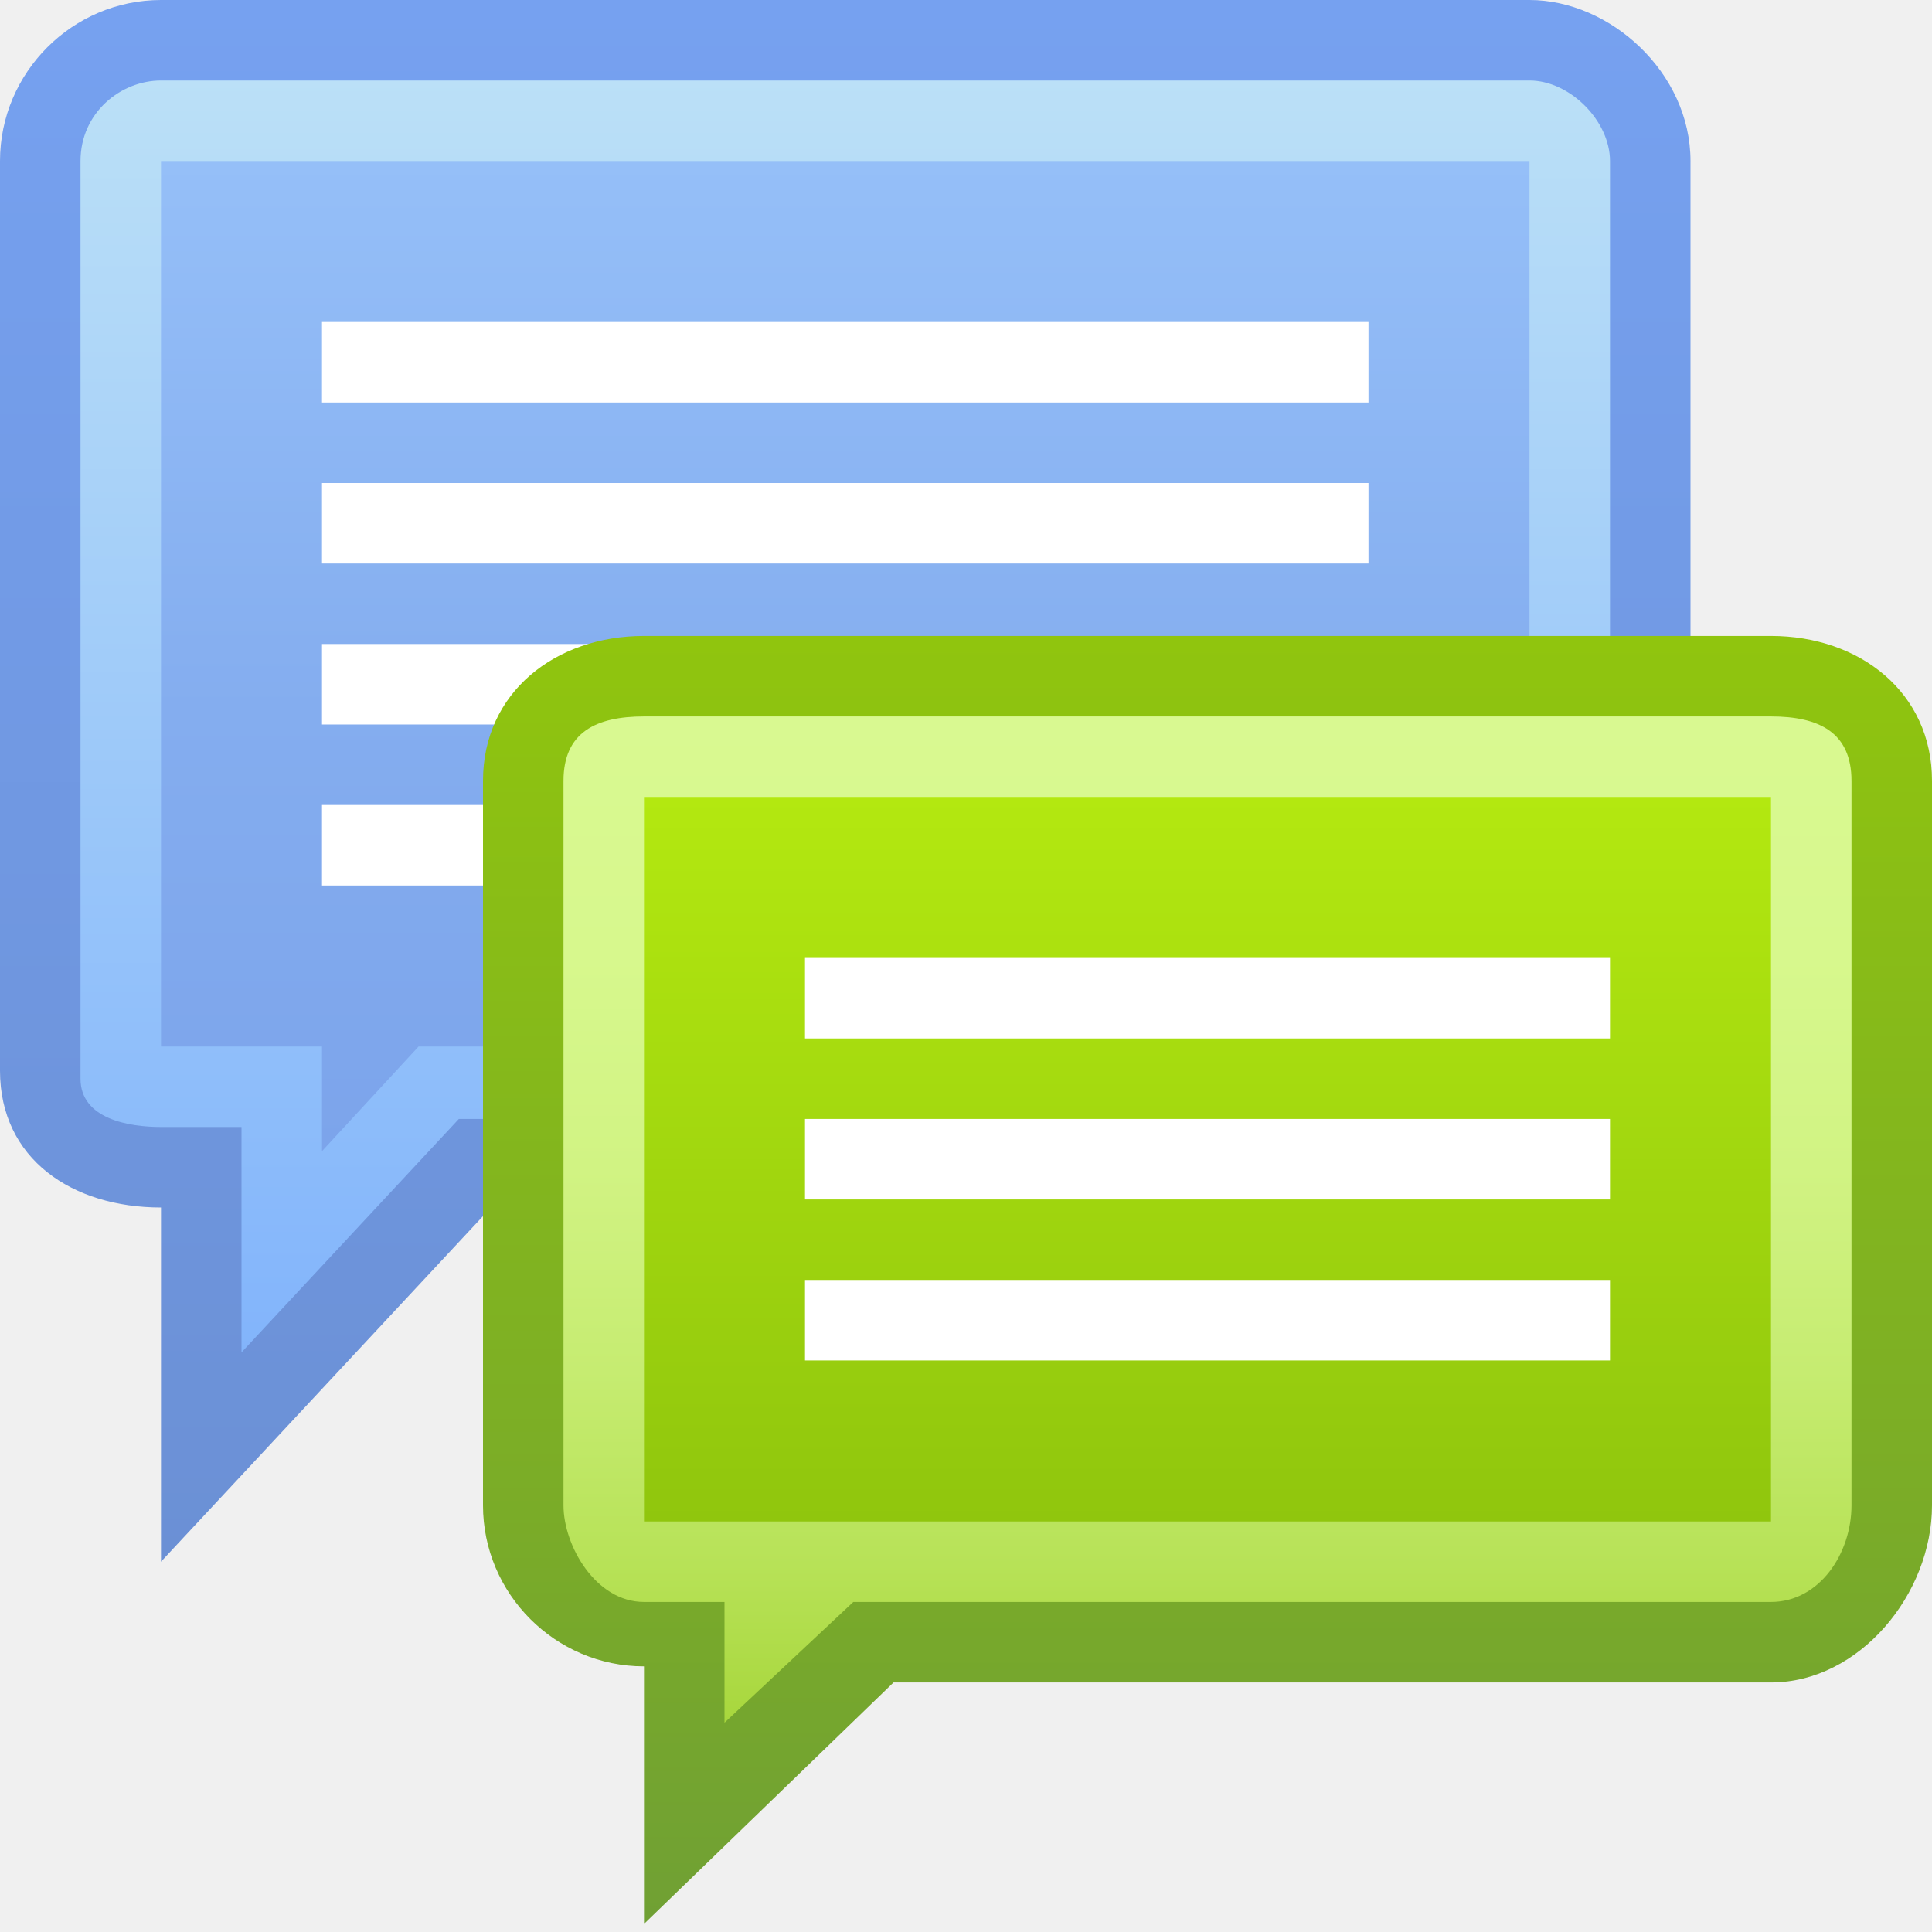
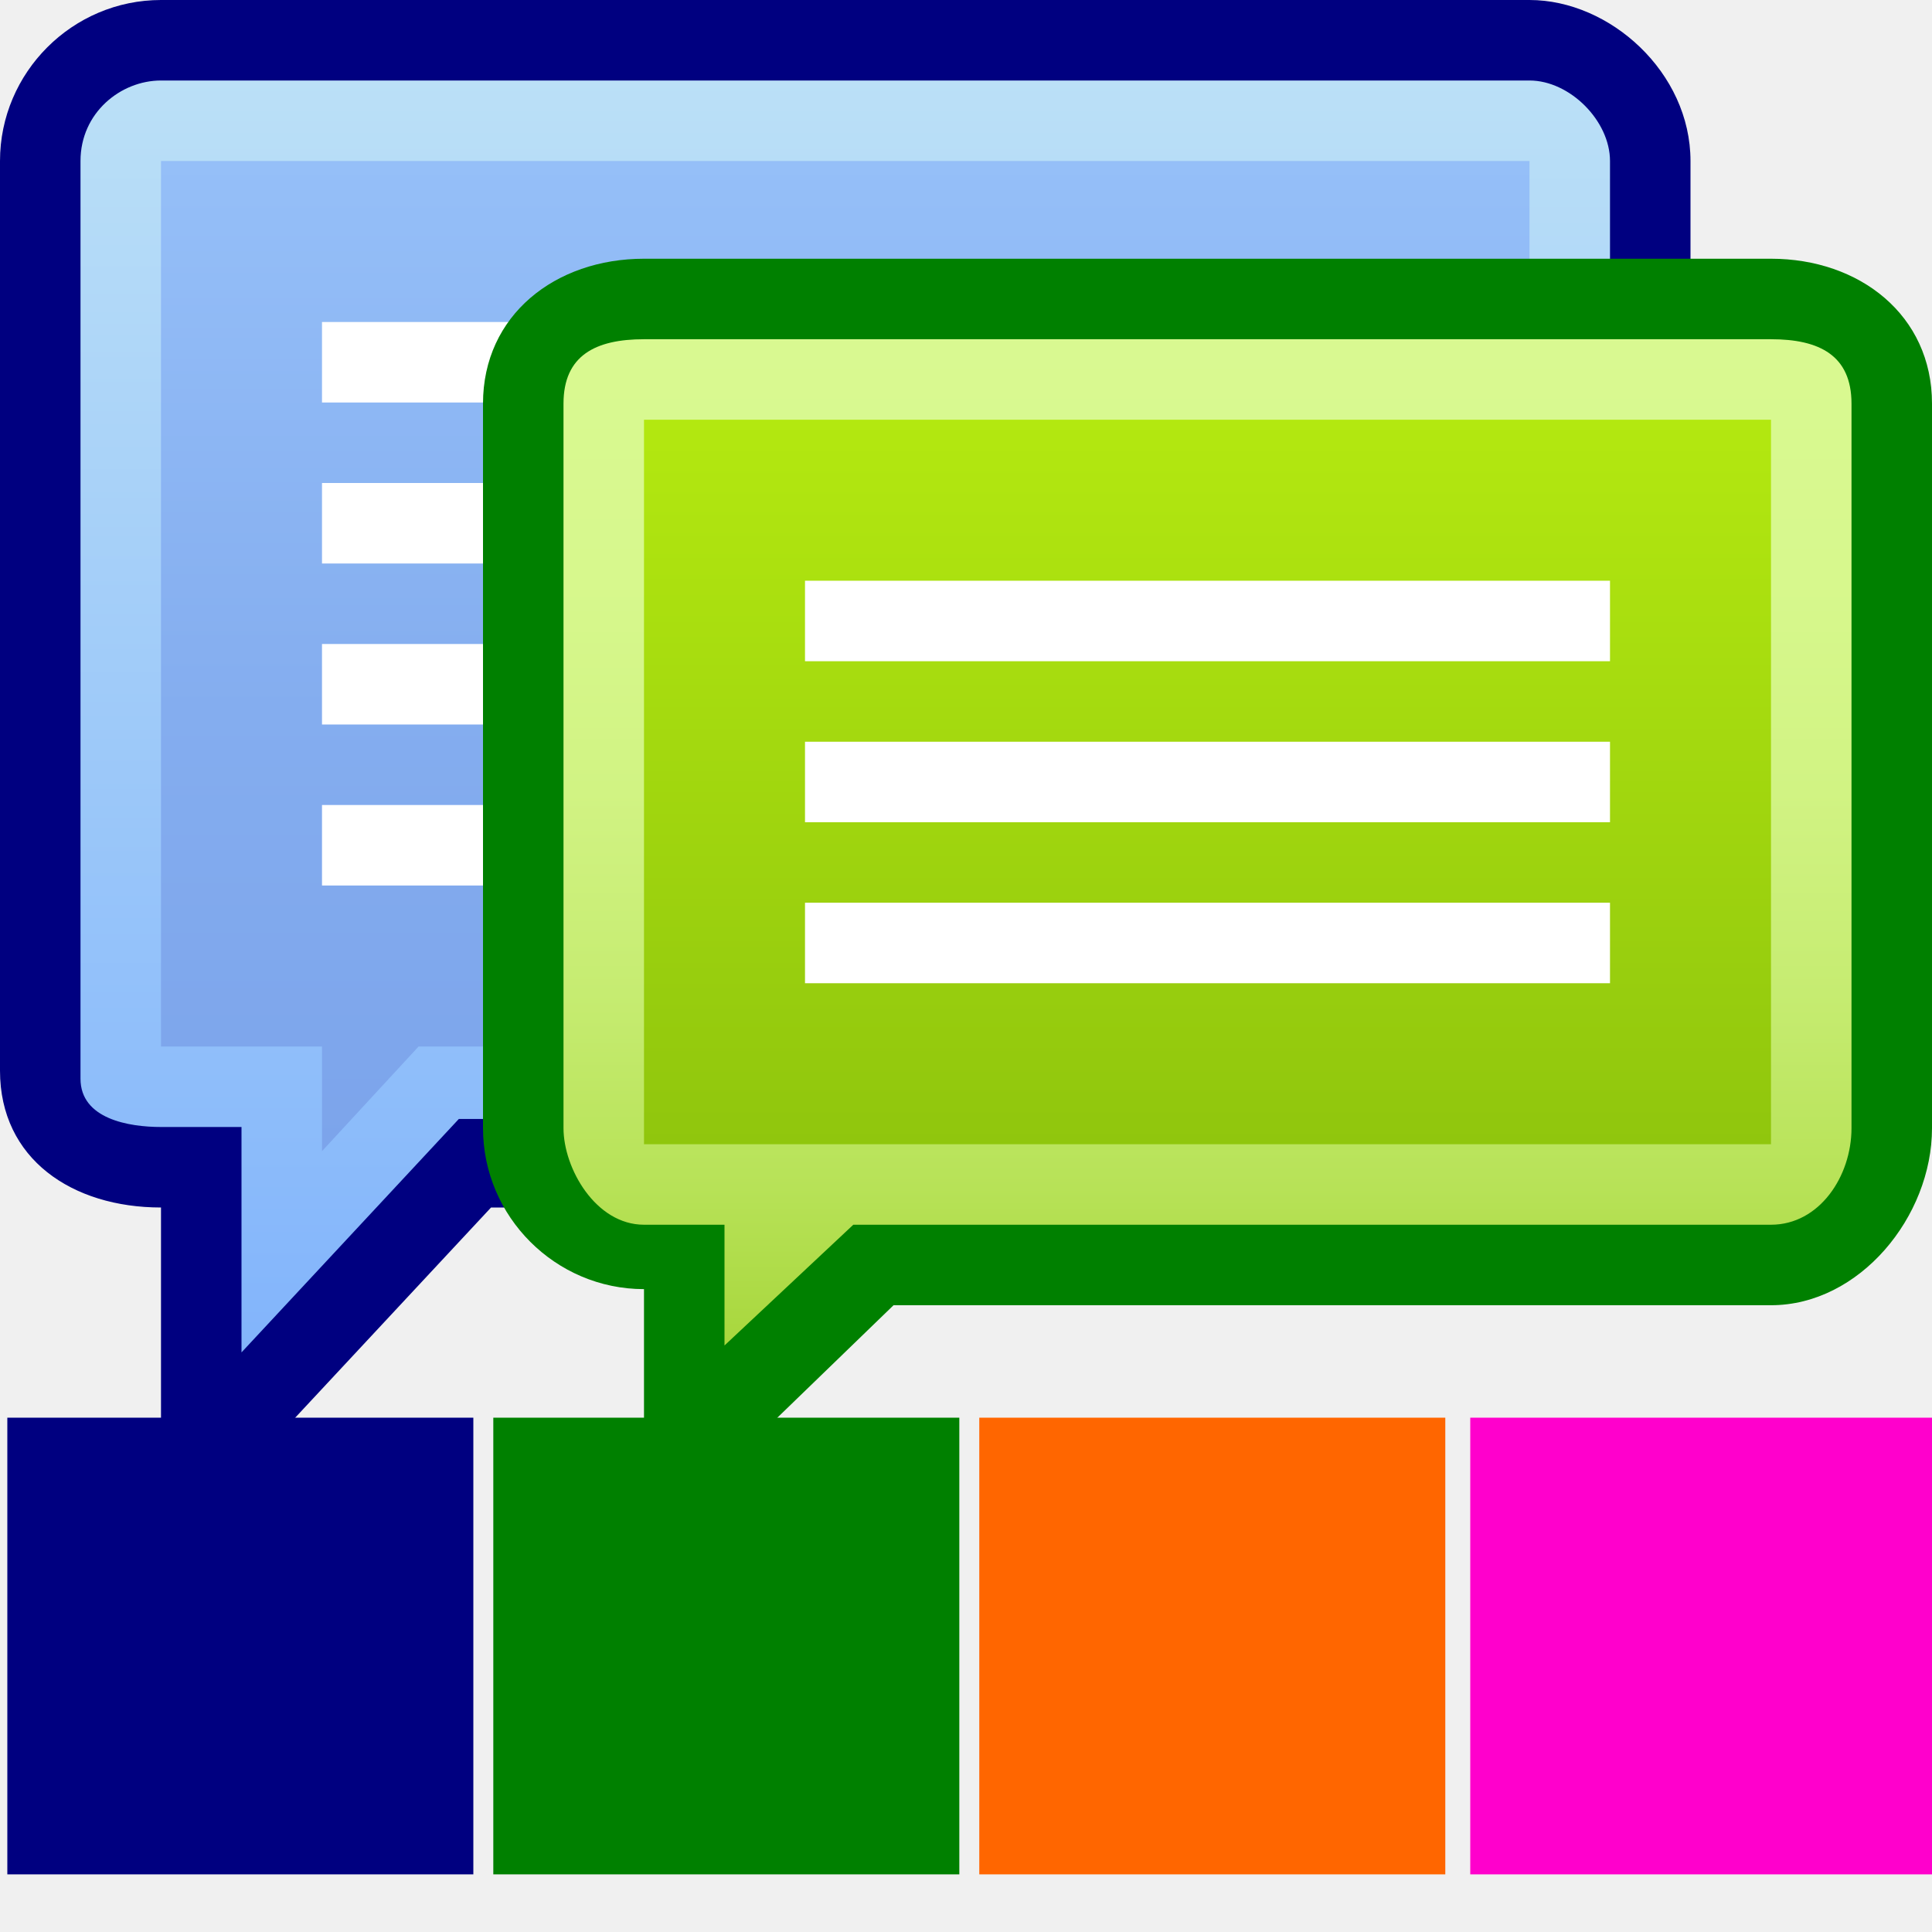
- <svg xmlns="http://www.w3.org/2000/svg" width="24" height="24" viewBox="0 0 24 24" preserveAspectRatio="xMinYMid meet" overflow="visible">
+ <svg xmlns="http://www.w3.org/2000/svg" width="24" height="24" viewBox="0 0 24 24" preserveAspectRatio="xMinYMid meet" overflow="visible" version="1.1" id="svg3819">
+   <defs id="defs3823" />
  <linearGradient id="a" gradientUnits="userSpaceOnUse" x1="10.499" x2="10.499" y2="19.431">
-     <stop offset="0" stop-color="#76A1F0" />
-     <stop offset="1" stop-color="#6B90D5" />
+     <stop offset="0" stop-color="#76A1F0" id="stop3763" />
+     <stop offset="1" stop-color="#6B90D5" id="stop3765" />
  </linearGradient>
-   <path d="M19 0H2C.9 0 0 .9 0 2v11.3C0 14.4.9 15 2 15v4.4L6.1 15H19c1.1 0 2-.5 2-1.6V2c0-1.1-1-2-2-2z" fill="url(#a)" />
+   <path d="M19 0H2C.9 0 0 .9 0 2v11.3C0 14.4.9 15 2 15v4.4L6.1 15H19c1.1 0 2-.5 2-1.6V2c0-1.1-1-2-2-2z" fill="url(#a)" id="path3768" style="fill:#000080" />
  <linearGradient id="b" gradientUnits="userSpaceOnUse" x1="10.499" y1=".953" x2="10.499" y2="16.838">
-     <stop offset="0" stop-color="#BBE0F7" />
-     <stop offset="1" stop-color="#82B4FB" />
+     <stop offset="0" stop-color="#BBE0F7" id="stop3770" />
+     <stop offset="1" stop-color="#82B4FB" id="stop3772" />
  </linearGradient>
-   <path d="M3 14H2c-.4 0-1-.1-1-.6V2c0-.6.5-1 1-1h17c.5 0 1 .5 1 1v11.3c0 .6-.8.6-1 .6H5.7L3 16.8V14z" fill="url(#b)" />
+   <path d="M3 14H2c-.4 0-1-.1-1-.6V2c0-.6.5-1 1-1h17c.5 0 1 .5 1 1v11.3c0 .6-.8.6-1 .6H5.7L3 16.8V14z" fill="url(#b)" id="path3775" />
  <linearGradient id="c" gradientUnits="userSpaceOnUse" x1="10.498" y1="1.978" x2="10.498" y2="14.314">
-     <stop offset="0" stop-color="#95BFF8" />
-     <stop offset=".557" stop-color="#84ADEF" />
-     <stop offset="1" stop-color="#7CA4EB" />
+     <stop offset="0" stop-color="#95BFF8" id="stop3777" />
+     <stop offset=".557" stop-color="#84ADEF" id="stop3779" />
+     <stop offset="1" stop-color="#7CA4EB" id="stop3781" />
  </linearGradient>
-   <path d="M4 13H2V2h17v11H5.2L4 14.3V13z" fill="url(#c)" />
-   <path d="M17 11H4v-1h13v1zm0-3H4v1h13V8zm0-2H4v1h13V6zm0-2H4v1h13V4z" fill="#FFF" />
+   <path d="M4 13H2V2h17v11H5.2L4 14.3V13z" fill="url(#c)" id="path3784" />
+   <path d="M17 11H4v-1h13v1zm0-3H4v1h13V8zm0-2H4v1h13V6zm0-2H4v1h13V4z" id="path3786" fill="#FFF" />
  <linearGradient id="d" gradientUnits="userSpaceOnUse" x1="15" y1="7.896" x2="15" y2="23.897">
-     <stop offset="0" stop-color="#90C50E" />
-     <stop offset="1" stop-color="#70A034" />
+     <stop offset="0" stop-color="#90C50E" id="stop3788" />
+     <stop offset="1" stop-color="#70A034" id="stop3790" />
  </linearGradient>
-   <path d="M22 7.9H8c-1.1 0-2 .7-2 1.8v9c0 1.1.9 2 2 2v3.2l3.1-3H22c1.1 0 2-1.1 2-2.2v-9c0-1.1-.9-1.8-2-1.8z" fill="url(#d)" />
-   <linearGradient id="e" gradientUnits="userSpaceOnUse" x1="15" y1="8.896" x2="15" y2="21.391">
-     <stop offset="0" stop-color="#D9F991" />
-     <stop offset=".239" stop-color="#D7F88D" />
-     <stop offset=".45" stop-color="#D1F383" />
-     <stop offset=".651" stop-color="#C6EC71" />
-     <stop offset=".844" stop-color="#B7E257" />
-     <stop offset="1" stop-color="#A8D73D" />
+   <path d="M 22,3.214 H 8 c -1.1,0 -2,0.7 -2,1.8 v 9 c 0,1.1 0.9,2 2,2 v 3.2 l 3.1,-3 H 22 c 1.1,0 2,-1.1 2,-2.2 v -9 c 0,-1.1 -0.9,-1.8 -2,-1.8 z" id="path3793" style="fill:#008000" />
+   <linearGradient id="e" gradientUnits="userSpaceOnUse" x1="15" y1="8.896" x2="15" y2="21.391" gradientTransform="translate(0,-4.685902)">
+     <stop offset="0" stop-color="#D9F991" id="stop3795" />
+     <stop offset=".239" stop-color="#D7F88D" id="stop3797" />
+     <stop offset=".45" stop-color="#D1F383" id="stop3799" />
+     <stop offset=".651" stop-color="#C6EC71" id="stop3801" />
+     <stop offset=".844" stop-color="#B7E257" id="stop3803" />
+     <stop offset="1" stop-color="#A8D73D" id="stop3805" />
  </linearGradient>
-   <path d="M9 19.9H8c-.6 0-1-.7-1-1.2v-9c0-.6.4-.8 1-.8h14c.6 0 1 .2 1 .8v9c0 .6-.4 1.2-1 1.2H10.6L9 21.4v-1.5z" fill="url(#e)" />
-   <linearGradient id="f" gradientUnits="userSpaceOnUse" x1="15" y1="9.896" x2="15" y2="18.896">
-     <stop offset="0" stop-color="#B3E810" />
-     <stop offset="1" stop-color="#90C60D" />
+   <path d="M 9,15.214 H 8 c -0.6,0 -1,-0.7 -1,-1.2 v -9 c 0,-0.6 0.4,-0.8 1,-0.8 h 14 c 0.6,0 1,0.2 1,0.8 v 9 c 0,0.6 -0.4,1.2 -1,1.2 H 10.6 l -1.6,1.5 z" id="path3808" style="fill:url(#e)" />
+   <linearGradient id="f" gradientUnits="userSpaceOnUse" x1="15" y1="9.896" x2="15" y2="18.896" gradientTransform="translate(0,-4.685902)">
+     <stop offset="0" stop-color="#B3E810" id="stop3810" />
+     <stop offset="1" stop-color="#90C60D" id="stop3812" />
  </linearGradient>
-   <path fill="url(#f)" d="M10 18.9H8v-9h14v9H10" />
-   <path d="M20 16.9H10v-1h10v1zm0-3H10v1h10v-1zm0-2H10v1h10v-1z" fill="#FFF" />
+   <path d="M 10,14.214 H 8 v -9 h 14 v 9 H 10" id="path3815" style="fill:url(#f)" />
+   <path d="M 20,12.214 H 10 v -1 h 10 z m 0,-3 H 10 v 1 h 10 z m 0,-2 H 10 v 1 h 10 z" id="path3817" style="fill:#ffffff" />
+   <rect style="fill:#000080;stroke-width:1.293" id="rect3827" width="5.789" height="5.673" x="0.091" y="17.611" />
+   <rect style="fill:#008000;stroke-width:1.293" id="rect3827-0" width="5.789" height="5.673" x="6.128" y="17.611" />
+   <rect style="fill:#ff6600;stroke-width:1.293" id="rect3827-0-0" width="5.789" height="5.673" x="12.165" y="17.611" />
+   <rect style="fill:#ff00cc;stroke-width:1.293" id="rect3827-0-0-3" width="5.789" height="5.673" x="18.264" y="17.611" />
</svg>
